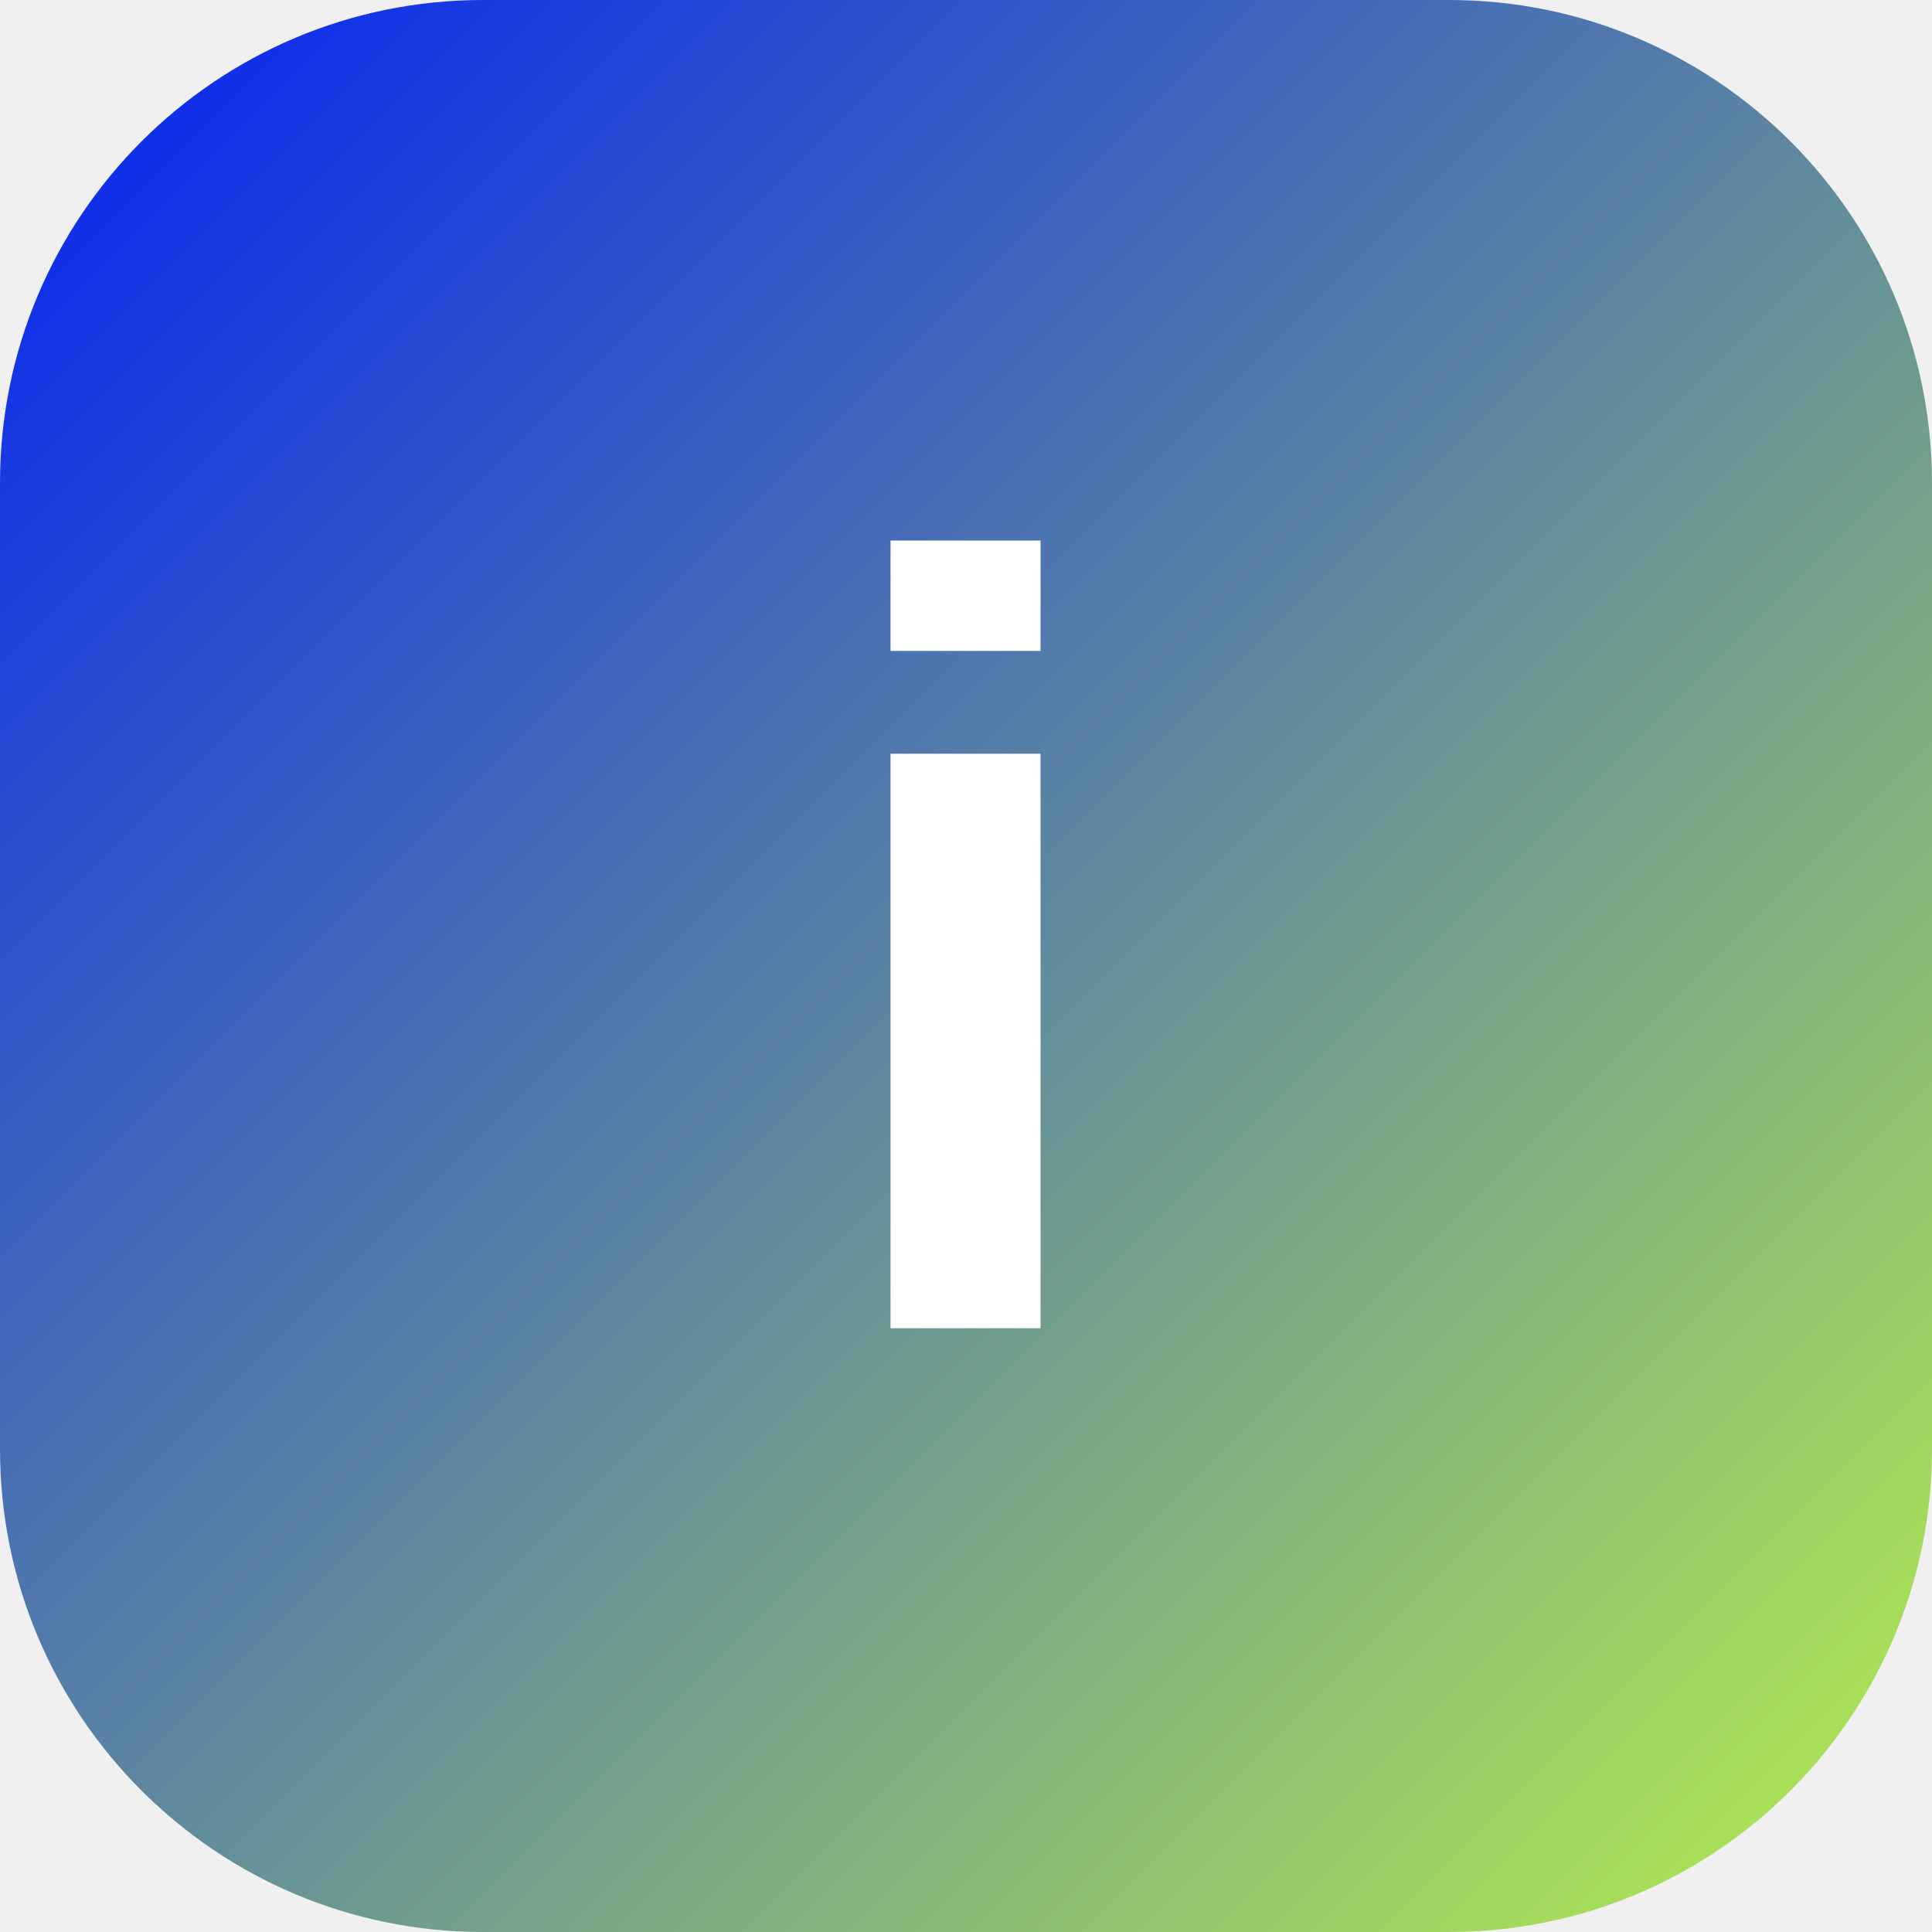
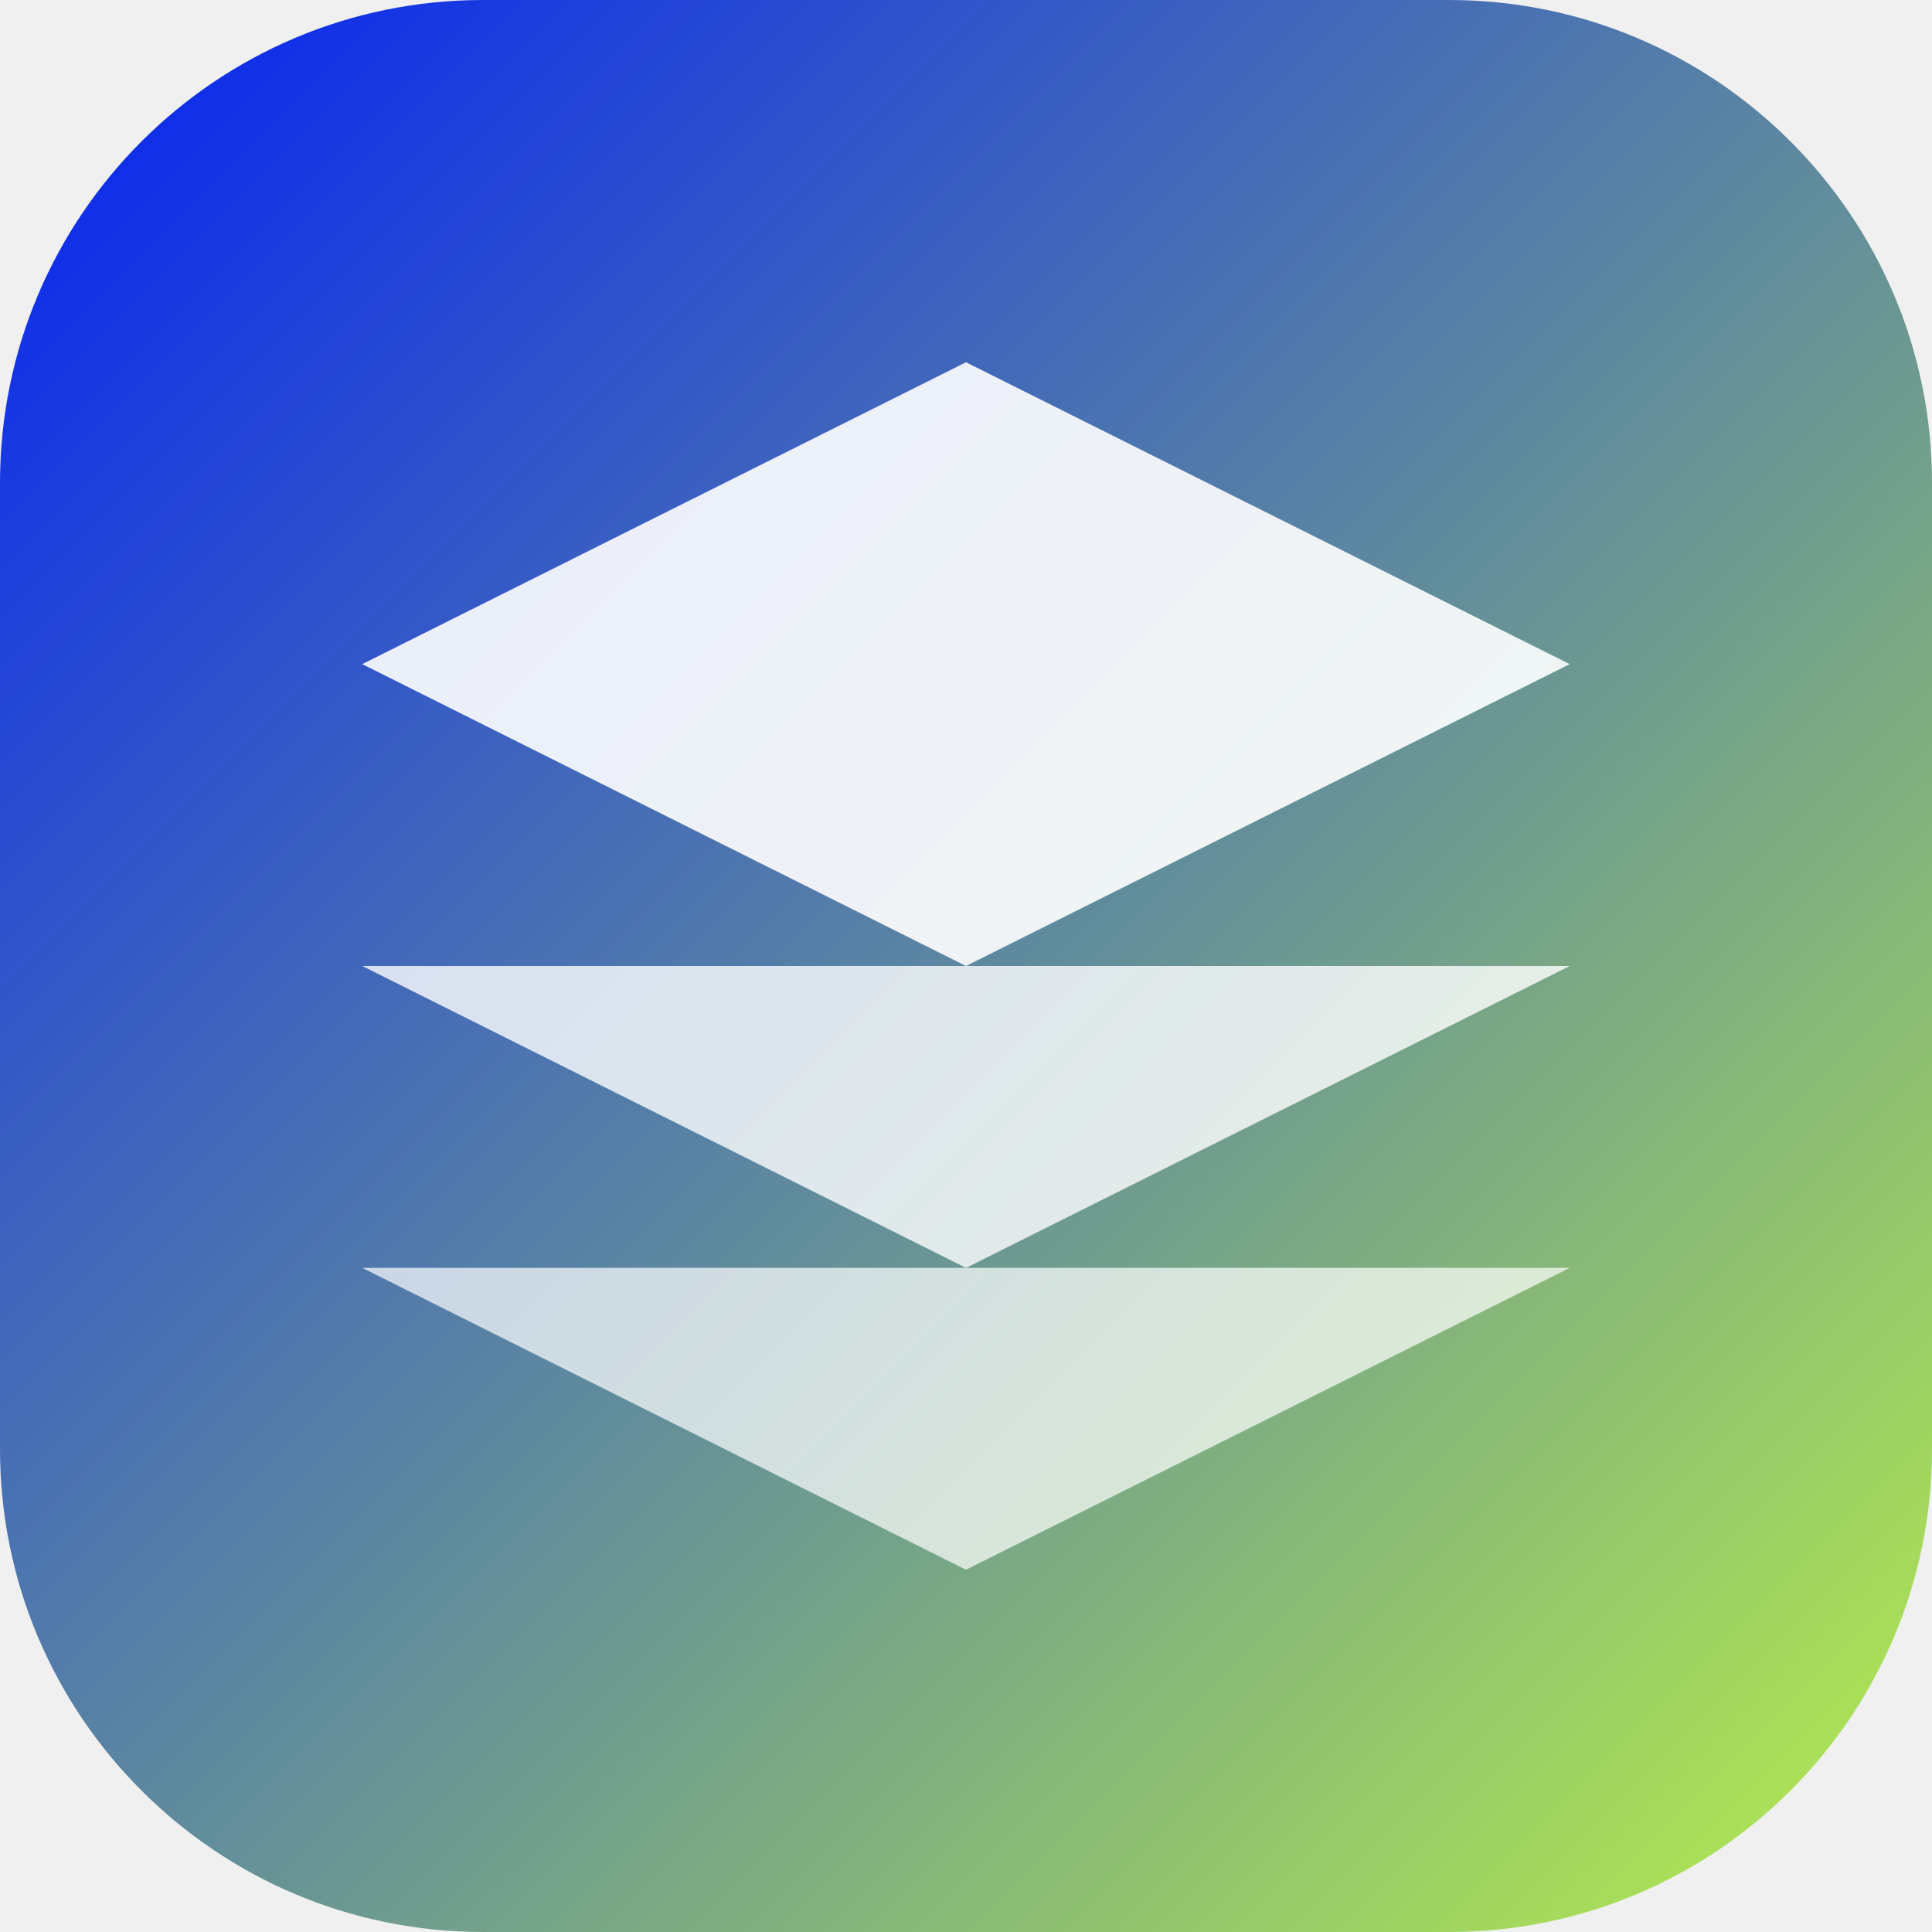
<svg xmlns="http://www.w3.org/2000/svg" viewBox="0 0 32 32">
  <defs>
    <linearGradient id="grad" x1="0%" y1="0%" x2="100%" y2="100%">
      <stop offset="0%" style="stop-color:#021FF6;stop-opacity:1" />
      <stop offset="100%" style="stop-color:#B8F04A;stop-opacity:1" />
    </linearGradient>
  </defs>
  <rect width="32" height="32" rx="8" fill="url(#grad)" />
-   <text x="16" y="22" font-family="Arial, sans-serif" font-size="18" font-weight="bold" fill="white" text-anchor="middle">i</text>
+   <g transform="translate(4, 4) scale(1)">
+     <path d="M12 2L2 7l10 5 10-5-10-5z" fill="white" opacity="0.9" />
+     <path d="M2 17l10 5 10-5" fill="white" opacity="0.7" />
+     <path d="M2 12l10 5 10-5" fill="white" opacity="0.8" />
+   </g>
</svg>
